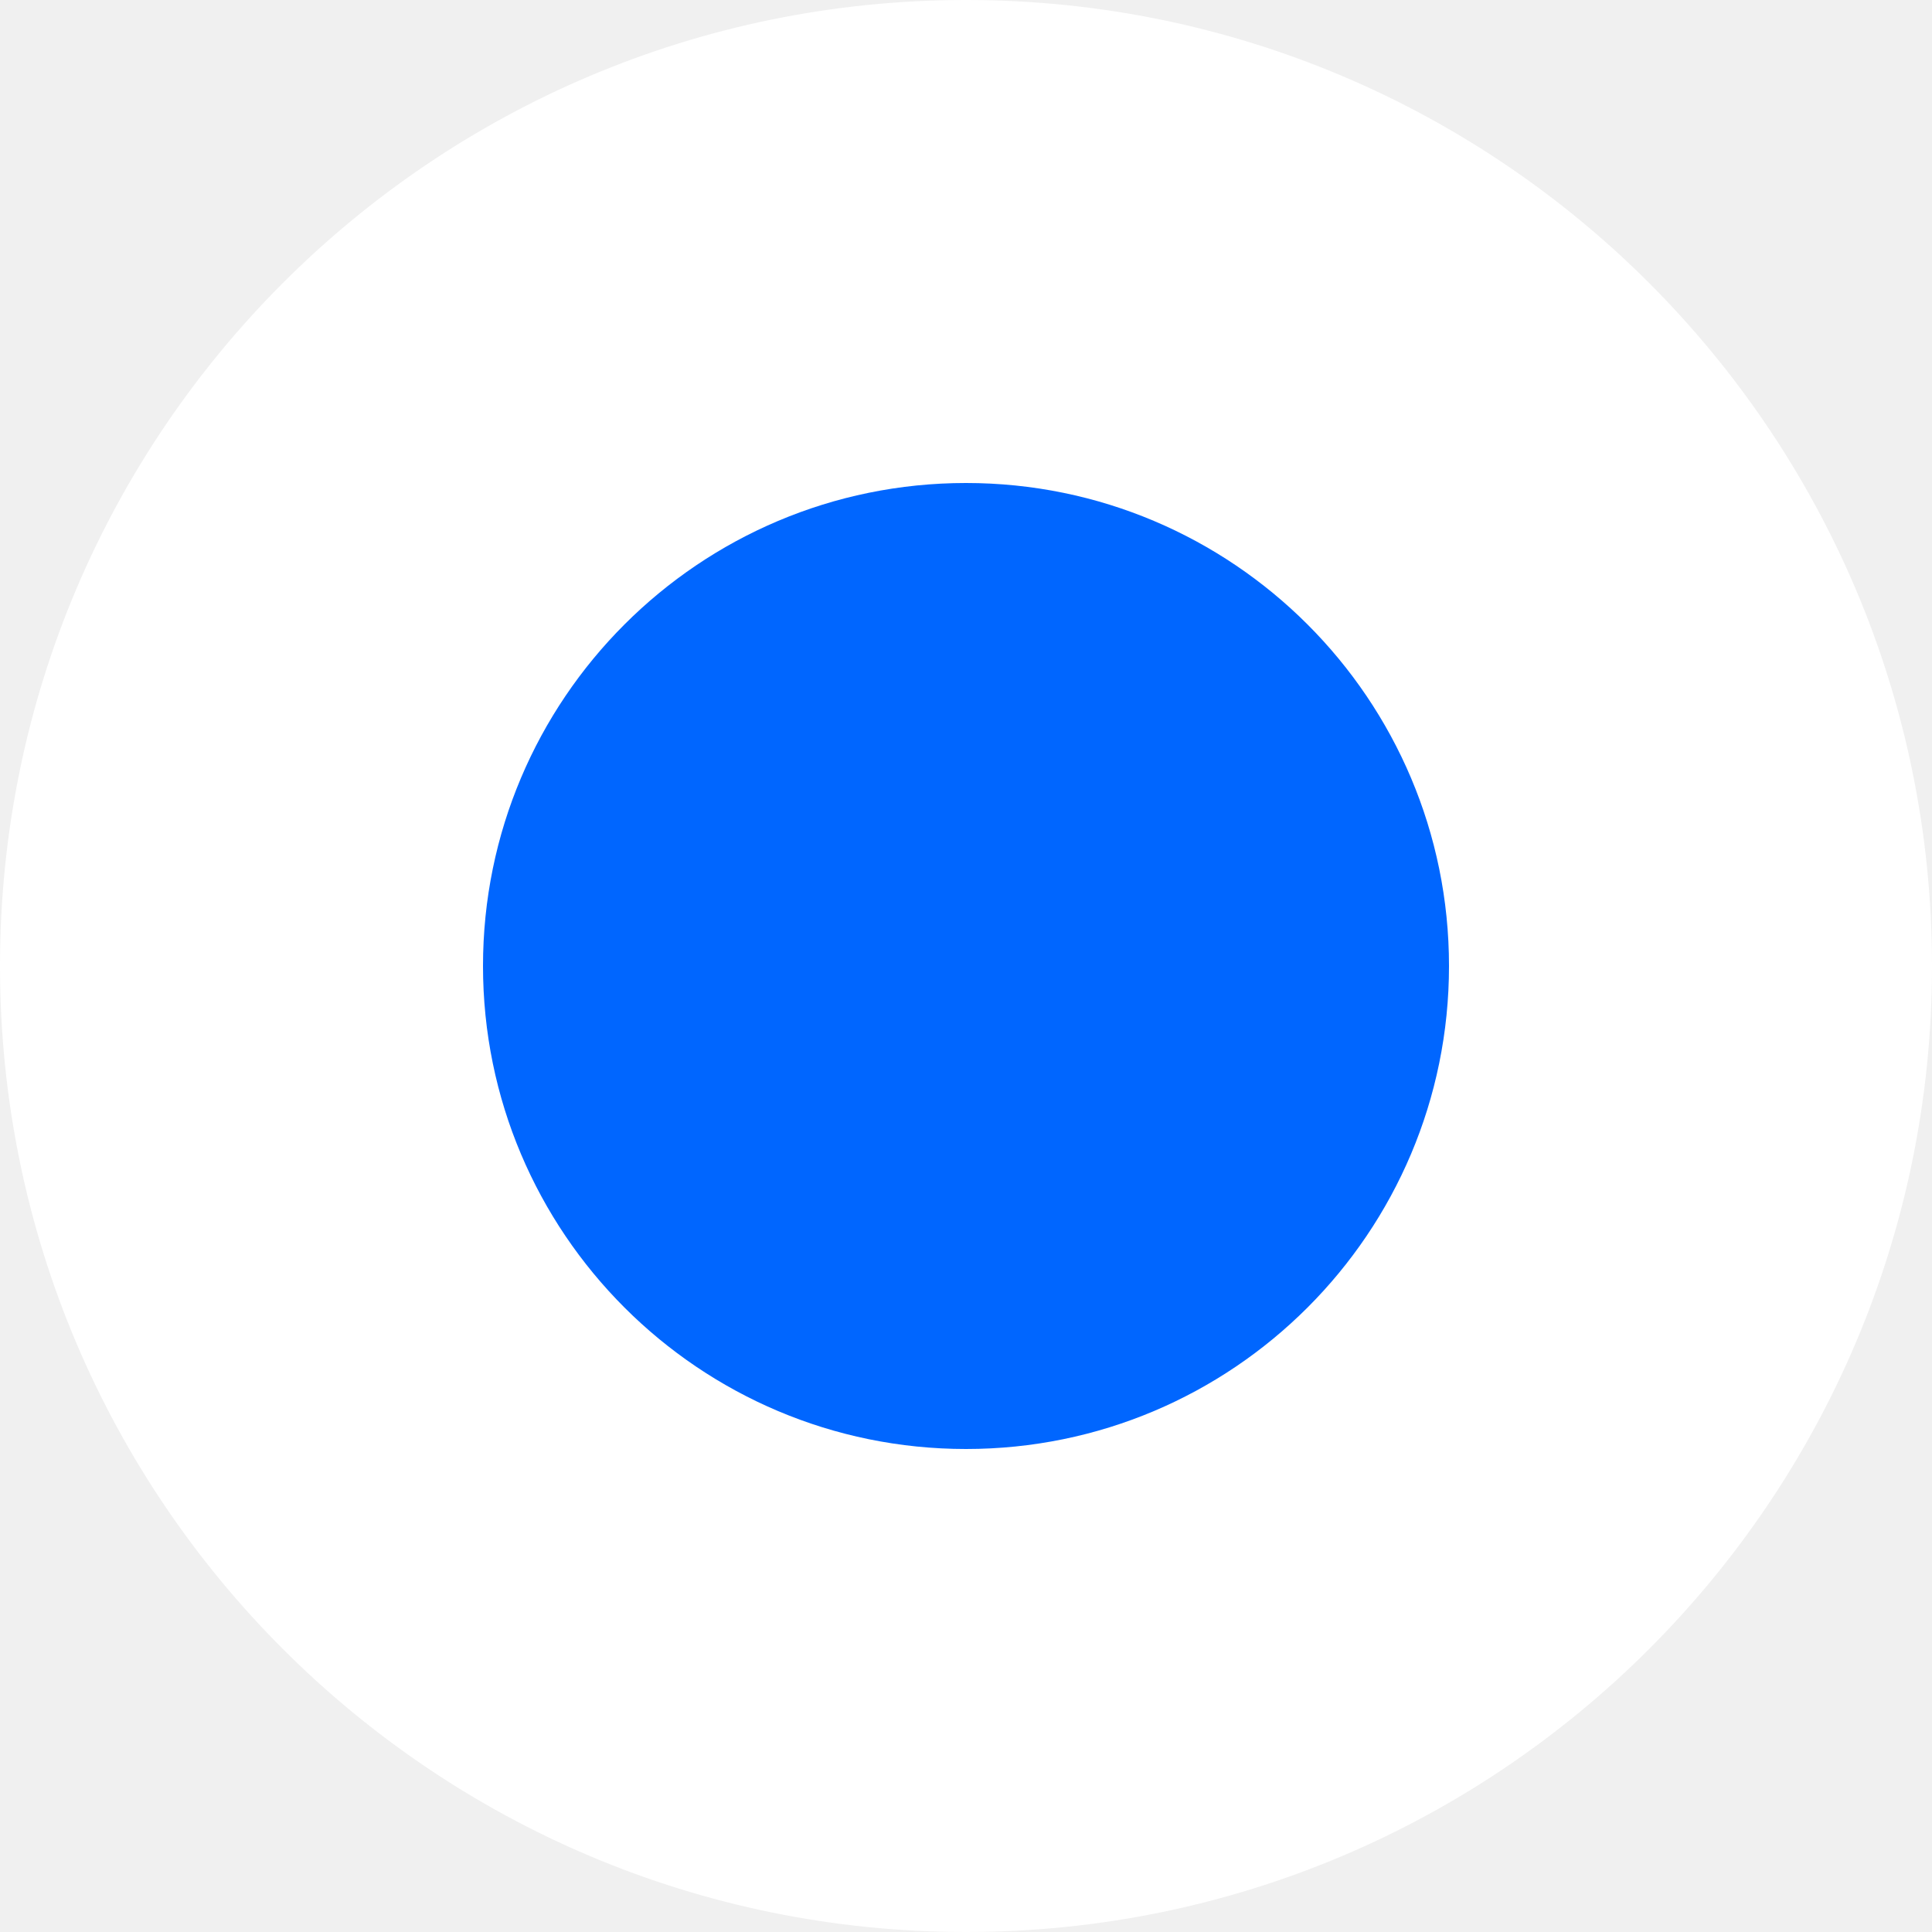
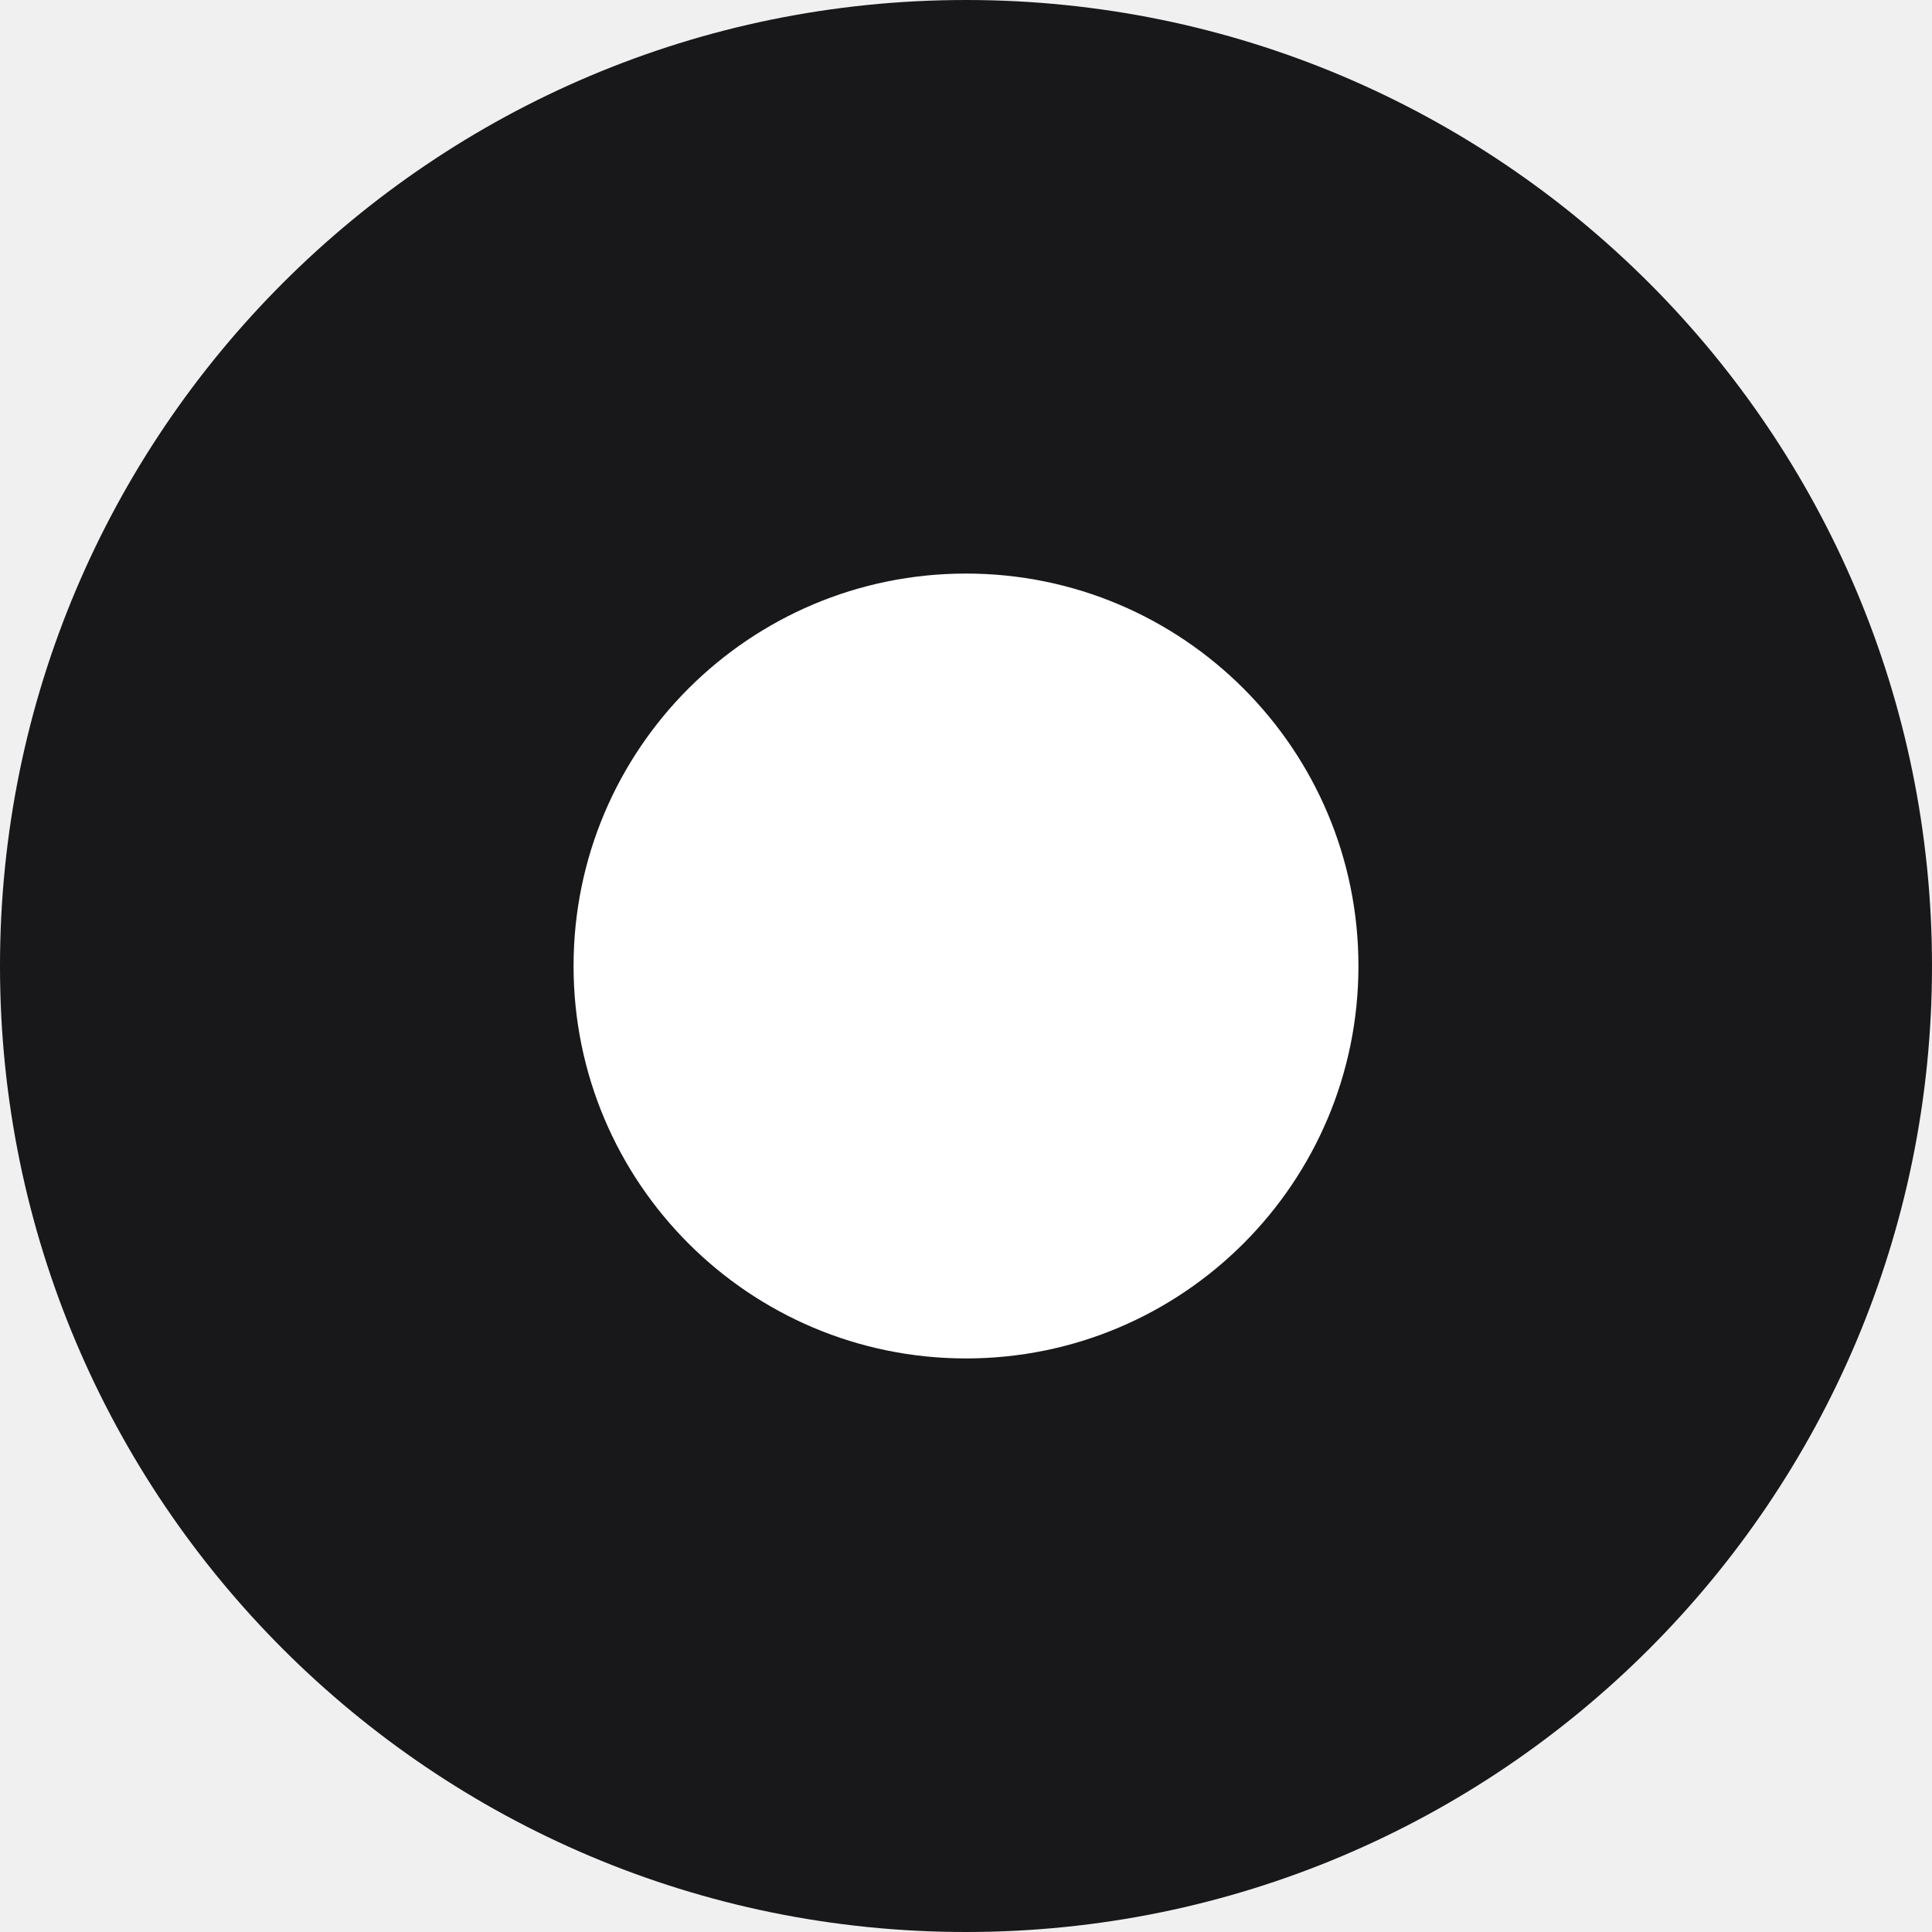
<svg xmlns="http://www.w3.org/2000/svg" width="32" height="32" viewBox="0 0 32 32" fill="none">
-   <circle cx="16" cy="16" r="16" fill="white" />
-   <circle cx="16" cy="16" r="8" fill="#0066FF" />
+   <circle cx="16" cy="16" r="16" fill="#18181b" />
+   <circle cx="16" cy="16" r="6.5" fill="#ffffff" />
</svg>
